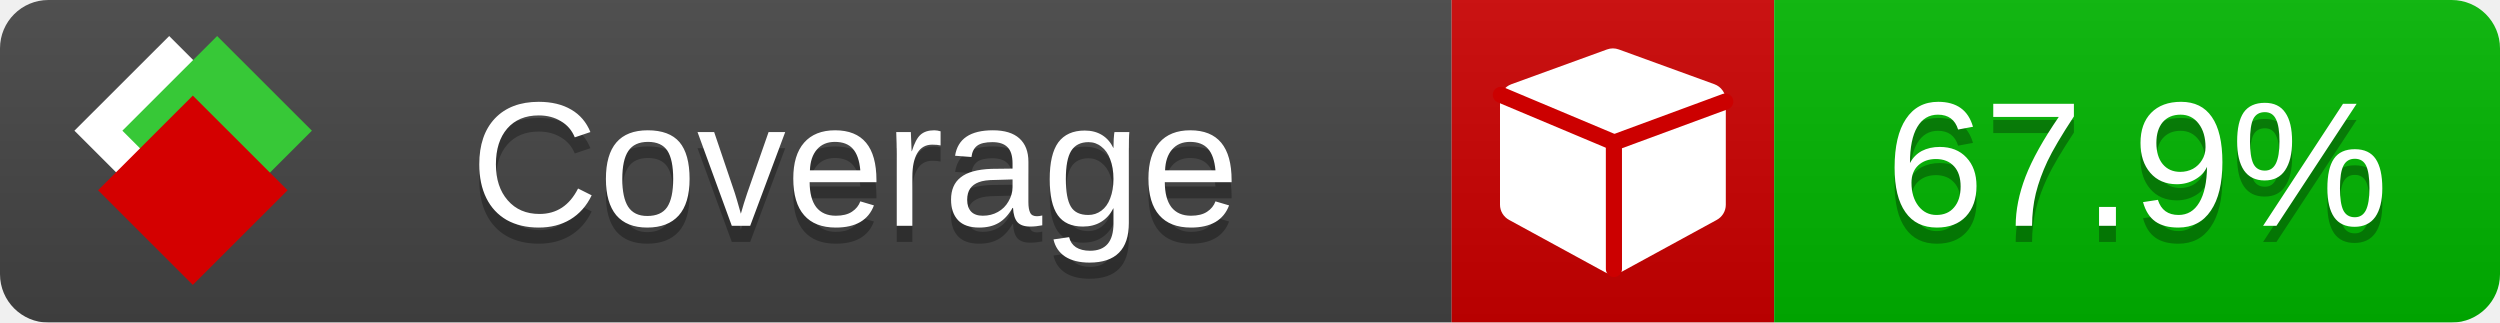
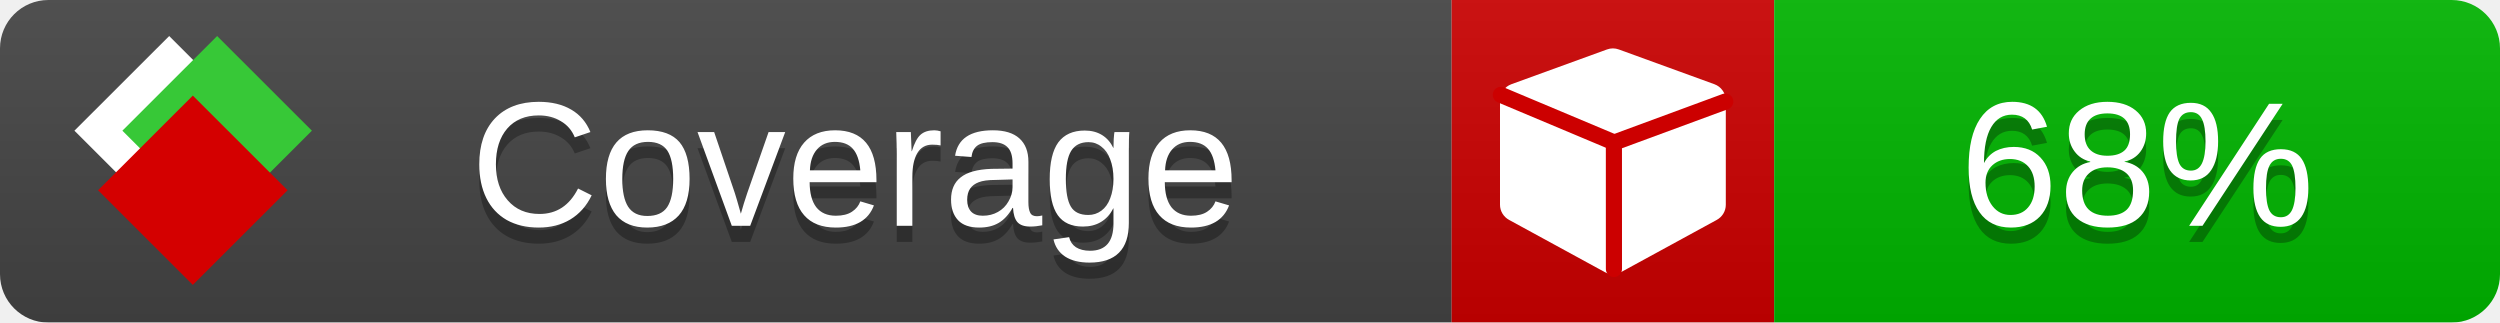
<svg xmlns="http://www.w3.org/2000/svg" xmlns:xlink="http://www.w3.org/1999/xlink" width="155" height="20">
  <style type="text/css">
          
            @keyframes fade1 {
                0% { visibility: visible; opacity: 1; }
               23% { visibility: visible; opacity: 1; }
               25% { visibility: hidden; opacity: 0; }
               48% { visibility: hidden; opacity: 0; }
               50% { visibility: hidden; opacity: 0; }
               73% { visibility: hidden; opacity: 0; }
               75% { visibility: hidden; opacity: 0; }
               98% { visibility: hidden; opacity: 0; }
              100% { visibility: visible; opacity: 1; }
            }
            @keyframes fade2 {
                0% { visibility: hidden; opacity: 0; }
               23% { visibility: hidden; opacity: 0; }
               25% { visibility: visible; opacity: 1; }
               48% { visibility: visible; opacity: 1; }
               50% { visibility: hidden; opacity: 0; }
               73% { visibility: hidden; opacity: 0; }
               75% { visibility: hidden; opacity: 0; }
               98% { visibility: hidden; opacity: 0; }
              100% { visibility: hidden; opacity: 0; }
            }
            @keyframes fade3 {
                0% { visibility: hidden; opacity: 0; }
               23% { visibility: hidden; opacity: 0; }
               25% { visibility: hidden; opacity: 0; }
               48% { visibility: hidden; opacity: 0; }
               50% { visibility: visible; opacity: 1; }
               73% { visibility: visible; opacity: 1; }
               75% { visibility: hidden; opacity: 0; }
               98% { visibility: hidden; opacity: 0; }
              100% { visibility: hidden; opacity: 0; }
            }
            @keyframes fade4 {
                0% { visibility: hidden; opacity: 0; }
               23% { visibility: hidden; opacity: 0; }
               25% { visibility: hidden; opacity: 0; }
               48% { visibility: hidden; opacity: 0; }
               50% { visibility: hidden; opacity: 0; }
               73% { visibility: hidden; opacity: 0; }
               75% { visibility: visible; opacity: 1; }
               98% { visibility: visible; opacity: 1; }
              100% { visibility: hidden; opacity: 0; }
            }
            .linecoverage {
                animation-duration: 15s;
                animation-name: fade1;
                animation-iteration-count: infinite;
            }
            .branchcoverage {
                animation-duration: 15s;
                animation-name: fade2;
                animation-iteration-count: infinite;
            }
            .methodcoverage {
                animation-duration: 15s;
                animation-name: fade3;
                animation-iteration-count: infinite;
            }
            .fullmethodcoverage {
                animation-duration: 15s;
                animation-name: fade4;
                animation-iteration-count: infinite;
            }
          
    </style>
  <defs>
    <linearGradient id="gradient" x2="0" y2="100%">
      <stop offset="0" stop-color="#bbb" stop-opacity=".1" />
      <stop offset="1" stop-opacity=".1" />
    </linearGradient>
    <linearGradient id="c">
      <stop offset="0" stop-color="#d40000" />
      <stop offset="1" stop-color="#ff2a2a" />
    </linearGradient>
    <linearGradient id="a">
      <stop offset="0" stop-color="#e0e0de" />
      <stop offset="1" stop-color="#fff" />
    </linearGradient>
    <linearGradient id="b">
      <stop offset="0" stop-color="#37c837" />
      <stop offset="1" stop-color="#217821" />
    </linearGradient>
    <linearGradient xlink:href="#a" id="e" x1="106.44" x2="69.96" y1="-11.96" y2="-46.84" gradientTransform="matrix(-.8426 -.00045 -.00045 -.8426 -94.27 -75.82)" gradientUnits="userSpaceOnUse" />
    <linearGradient xlink:href="#b" id="f" x1="56.19" x2="77.97" y1="-23.45" y2="10.62" gradientTransform="matrix(.8426 .00045 .00045 .8426 94.27 75.82)" gradientUnits="userSpaceOnUse" />
    <linearGradient xlink:href="#c" id="g" x1="79.98" x2="132.9" y1="10.79" y2="10.79" gradientTransform="matrix(.8426 .00045 .00045 .8426 94.27 75.82)" gradientUnits="userSpaceOnUse" />
    <mask id="mask">
      <rect width="155" height="20" rx="3" fill="#fff" />
    </mask>
    <g id="icon" transform="matrix(.04486 0 0 .04481 -.48 -.63)">
      <rect width="52.92" height="52.92" x="-109.72" y="-27.13" fill="url(#e)" transform="rotate(-135)" />
      <rect width="52.92" height="52.92" x="70.19" y="-39.18" fill="url(#f)" transform="rotate(45)" />
      <rect width="52.92" height="52.92" x="80.05" y="-15.74" fill="url(#g)" transform="rotate(45)" />
    </g>
  </defs>
  <g mask="url(#mask)">
    <rect x="0" y="0" width="90" height="20" fill="#444" />
    <rect x="90" y="0" width="20" height="20" fill="#c00" />
    <rect x="110" y="0" width="45" height="20" fill="#00B600" />
    <rect x="0" y="0" width="155" height="20" fill="url(#gradient)" />
  </g>
  <g>
    <path class="" fill="#fff" d="m 107,6.231 v 6.462 c 0,0.196 -0.051,0.379 -0.151,0.547 -0.101,0.168 -0.238,0.3 -0.412,0.395 l -5.923,3.231 c -0.157,0.09 -0.328,0.135 -0.513,0.135 -0.185,0 -0.356,-0.045 -0.513,-0.135 l -5.923,-3.231 C 93.39,13.539 93.252,13.407 93.151,13.239 93.05,13.071 93,12.889 93,12.692 v -6.462 c 0,-0.224 0.065,-0.429 0.194,-0.614 0.129,-0.185 0.3,-0.317 0.513,-0.395 l 5.923,-2.154 c 0.123,-0.045 0.247,-0.067 0.37,-0.067 0.123,0 0.247,0.022 0.37,0.067 l 5.923,2.154 c 0.213,0.079 0.384,0.21 0.513,0.395 0.129,0.185 0.194,0.39 0.194,0.614 z" />
    <path class="" style="fill:none;stroke:#cc0000;stroke-width:1;stroke-linecap:round;stroke-dasharray:none;stroke-opacity:1" d="m 100.064,16.677 -0.002,-7.833 6.906,-2.547" />
    <path class="" style="fill:none;stroke:#cc0000;stroke-width:1;stroke-linecap:round;stroke-dasharray:none;stroke-opacity:1" d="M 99.914,8.765 93.052,5.882" />
  </g>
  <g fill="#fff" text-anchor="middle" font-family="Verdana,Arial,Geneva,sans-serif" font-size="11">
    <a xlink:href="https://github.com/danielpalme/ReportGenerator" target="_top">
      <use xlink:href="#icon" transform="translate(3,1) scale(3.5)" />
    </a>
    <text x="53" y="15" fill="#010101" fill-opacity=".3">Coverage</text>
    <text x="53" y="14" fill="#fff">Coverage</text>
-     <text class="" x="132.5" y="15" fill="#010101" fill-opacity=".3">67.9%</text>
-     <text class="" x="132.5" y="14">67.9%</text>
+     <text class="" x="132.5" y="15" fill="#010101" fill-opacity=".3">68%</text>
+     <text class="" x="132.5" y="14">68%</text>
  </g>
  <g>
    <rect class="" x="90" y="0" width="65" height="20" fill-opacity="0" />
  </g>
</svg>
